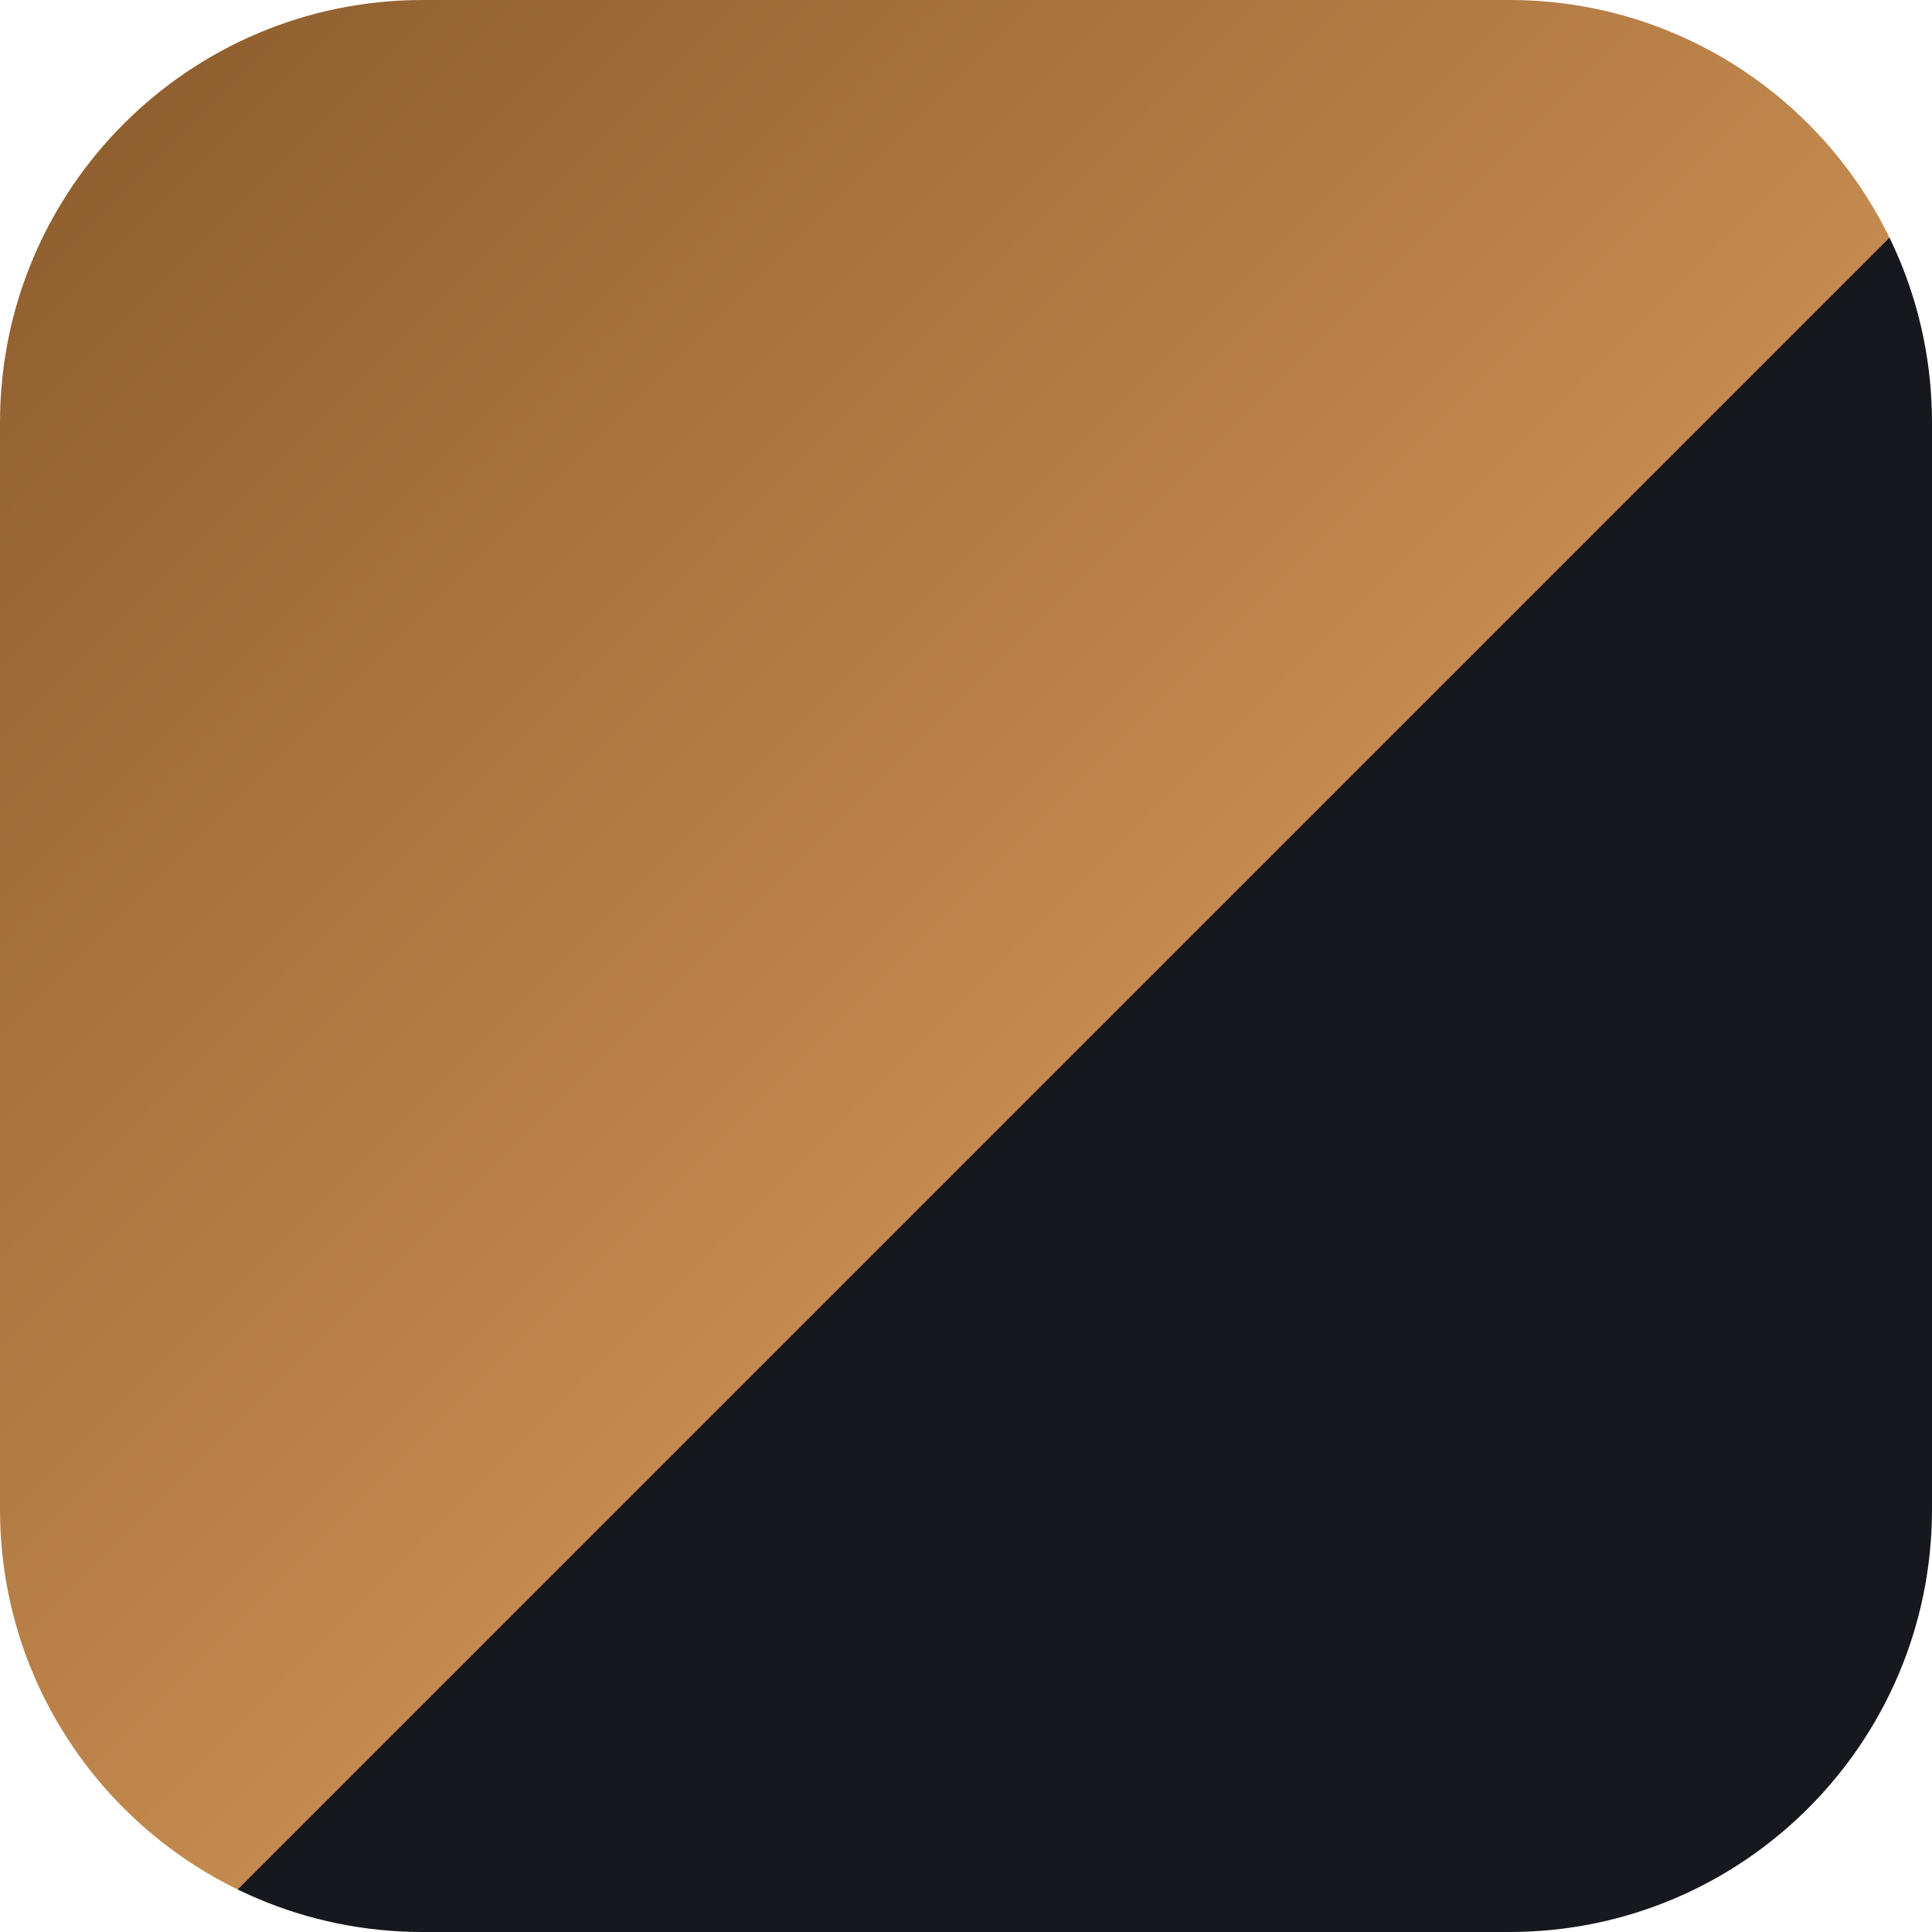
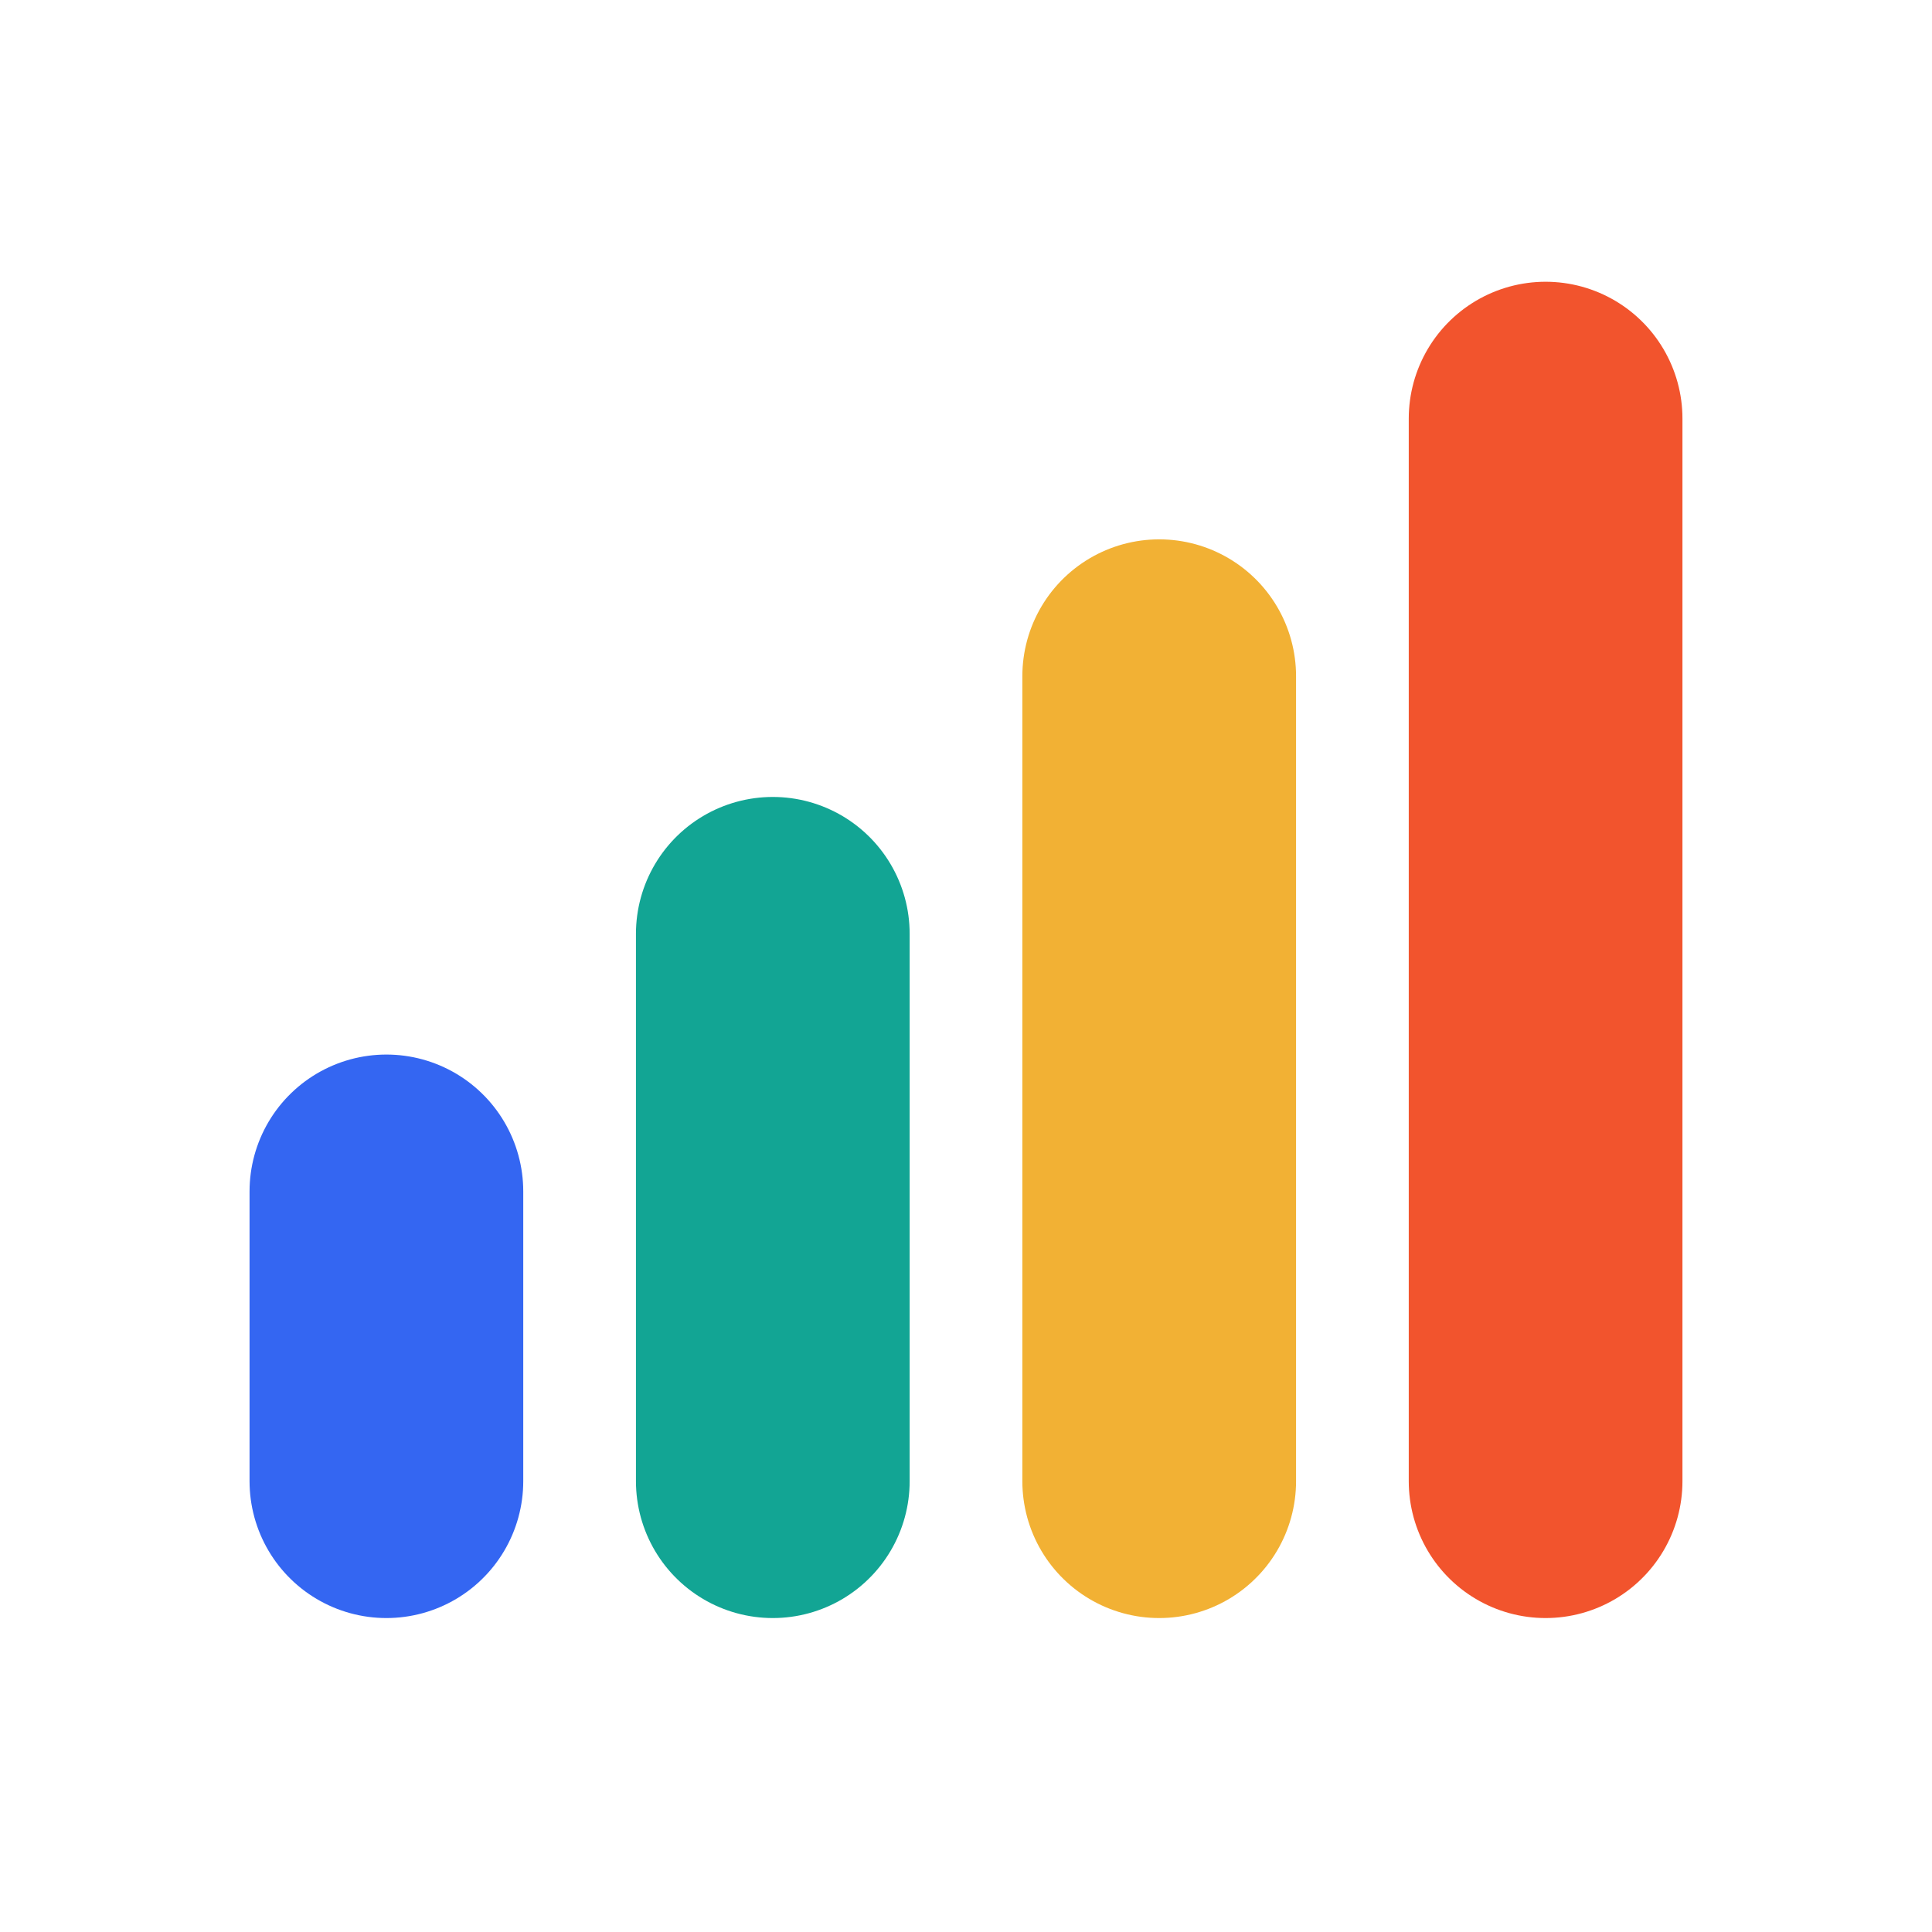
- <svg xmlns="http://www.w3.org/2000/svg" viewBox="0 0 32 32">
-   <defs>
-     <linearGradient id="g" x1="0" y1="0" x2="1" y2="1">
-       <stop offset="0" stop-color="#8a5a2b" />
-       <stop offset="0.55" stop-color="#c48a4f" />
-       <stop offset="0.55" stop-color="#16181d" />
-     </linearGradient>
-   </defs>
-   <rect width="32" height="32" rx="7" fill="url(#g)" />
+ <svg xmlns="http://www.w3.org/2000/svg" viewBox="0 0 120 120" width="120" height="120" role="img" aria-label="DataPainters">
+   <g fill="none" stroke-linecap="round">
+     <line x1="24" y1="92" x2="24" y2="74" stroke="#3466F2" stroke-width="17" />
+     <line x1="48" y1="92" x2="48" y2="58" stroke="#12A594" stroke-width="17" />
+     <line x1="72" y1="92" x2="72" y2="42" stroke="#F2B134" stroke-width="17" />
+     <line x1="96" y1="92" x2="96" y2="26" stroke="#F2542D" stroke-width="17" />
+   </g>
</svg>
